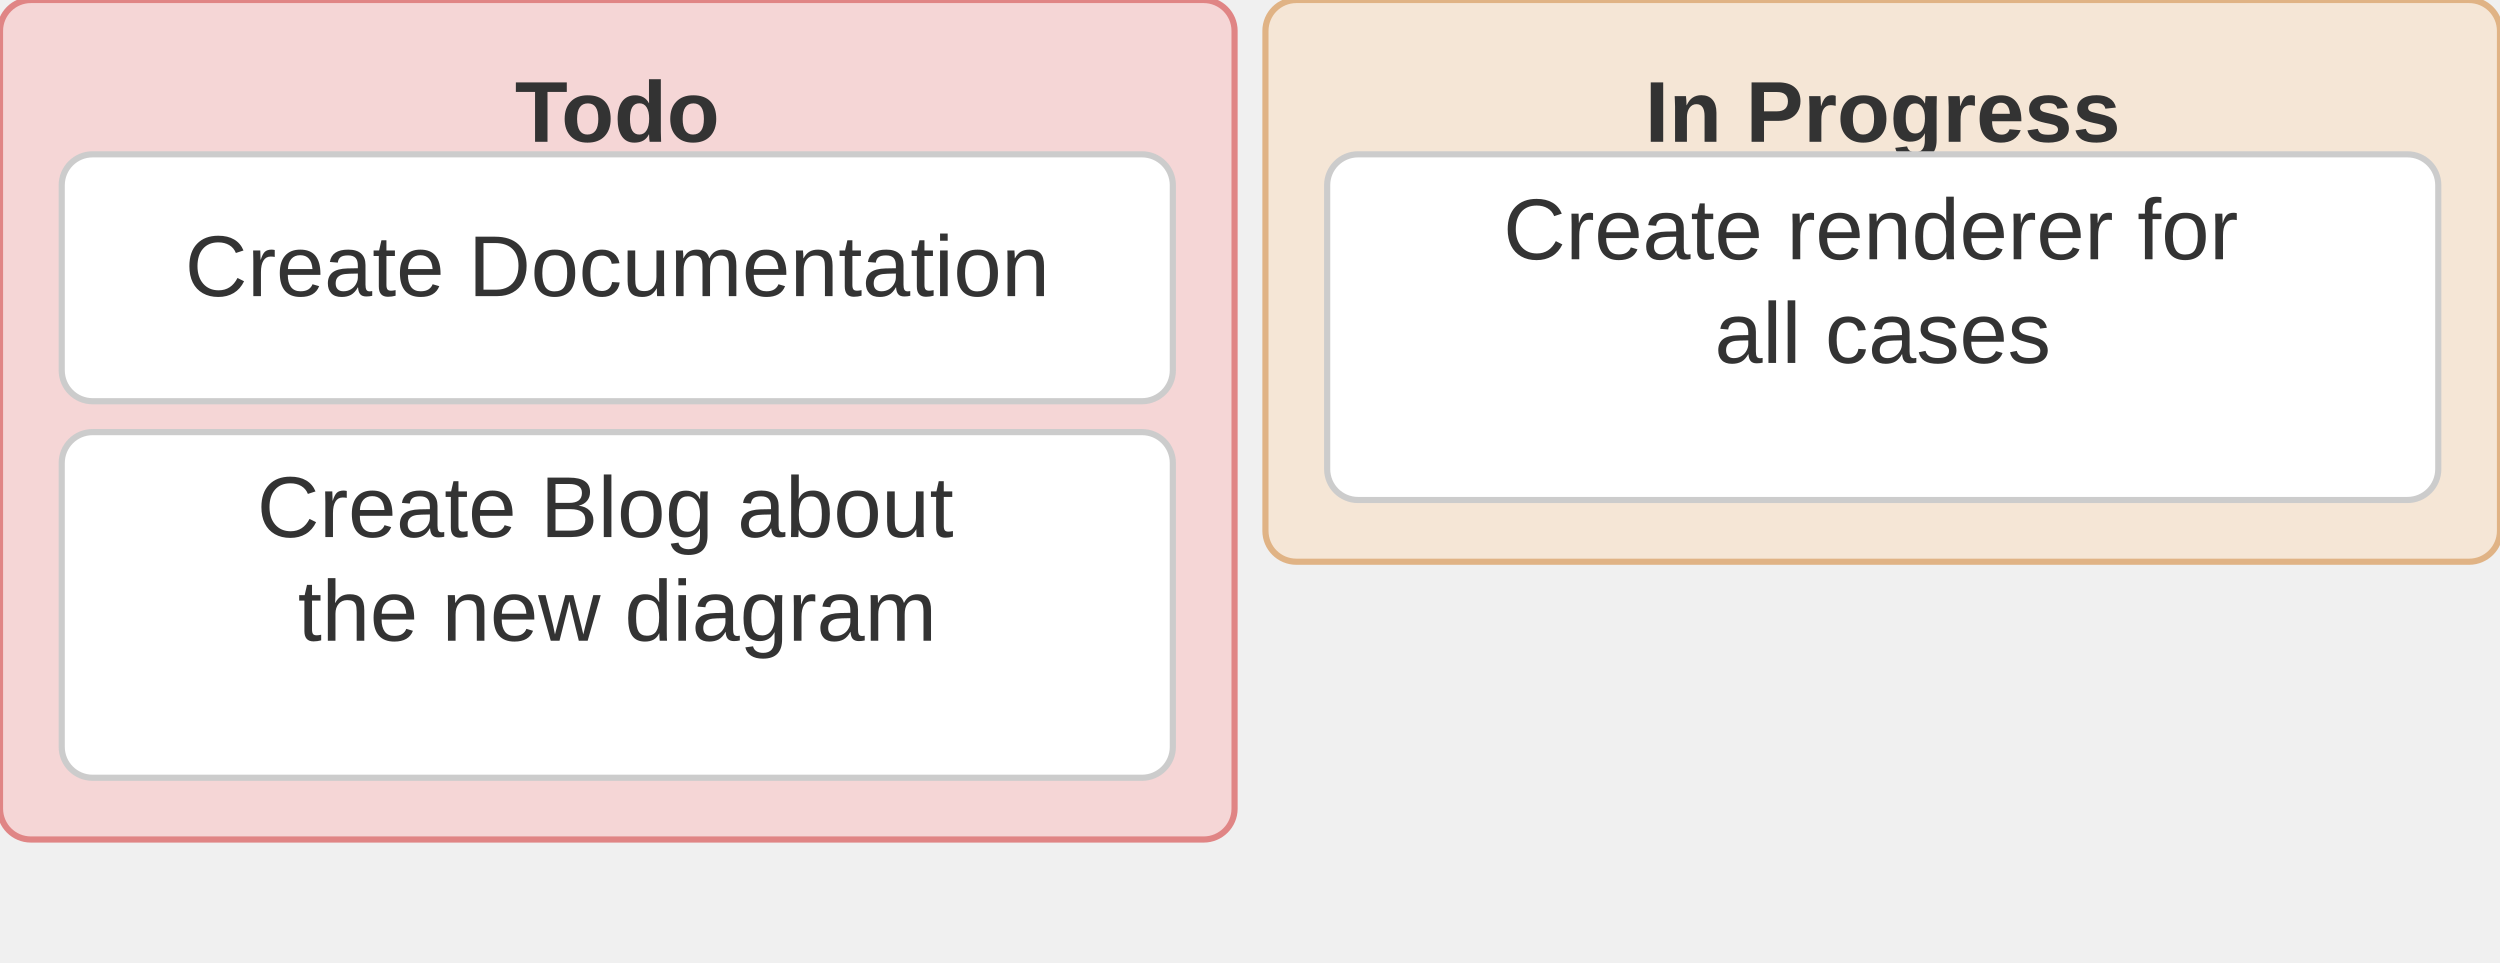
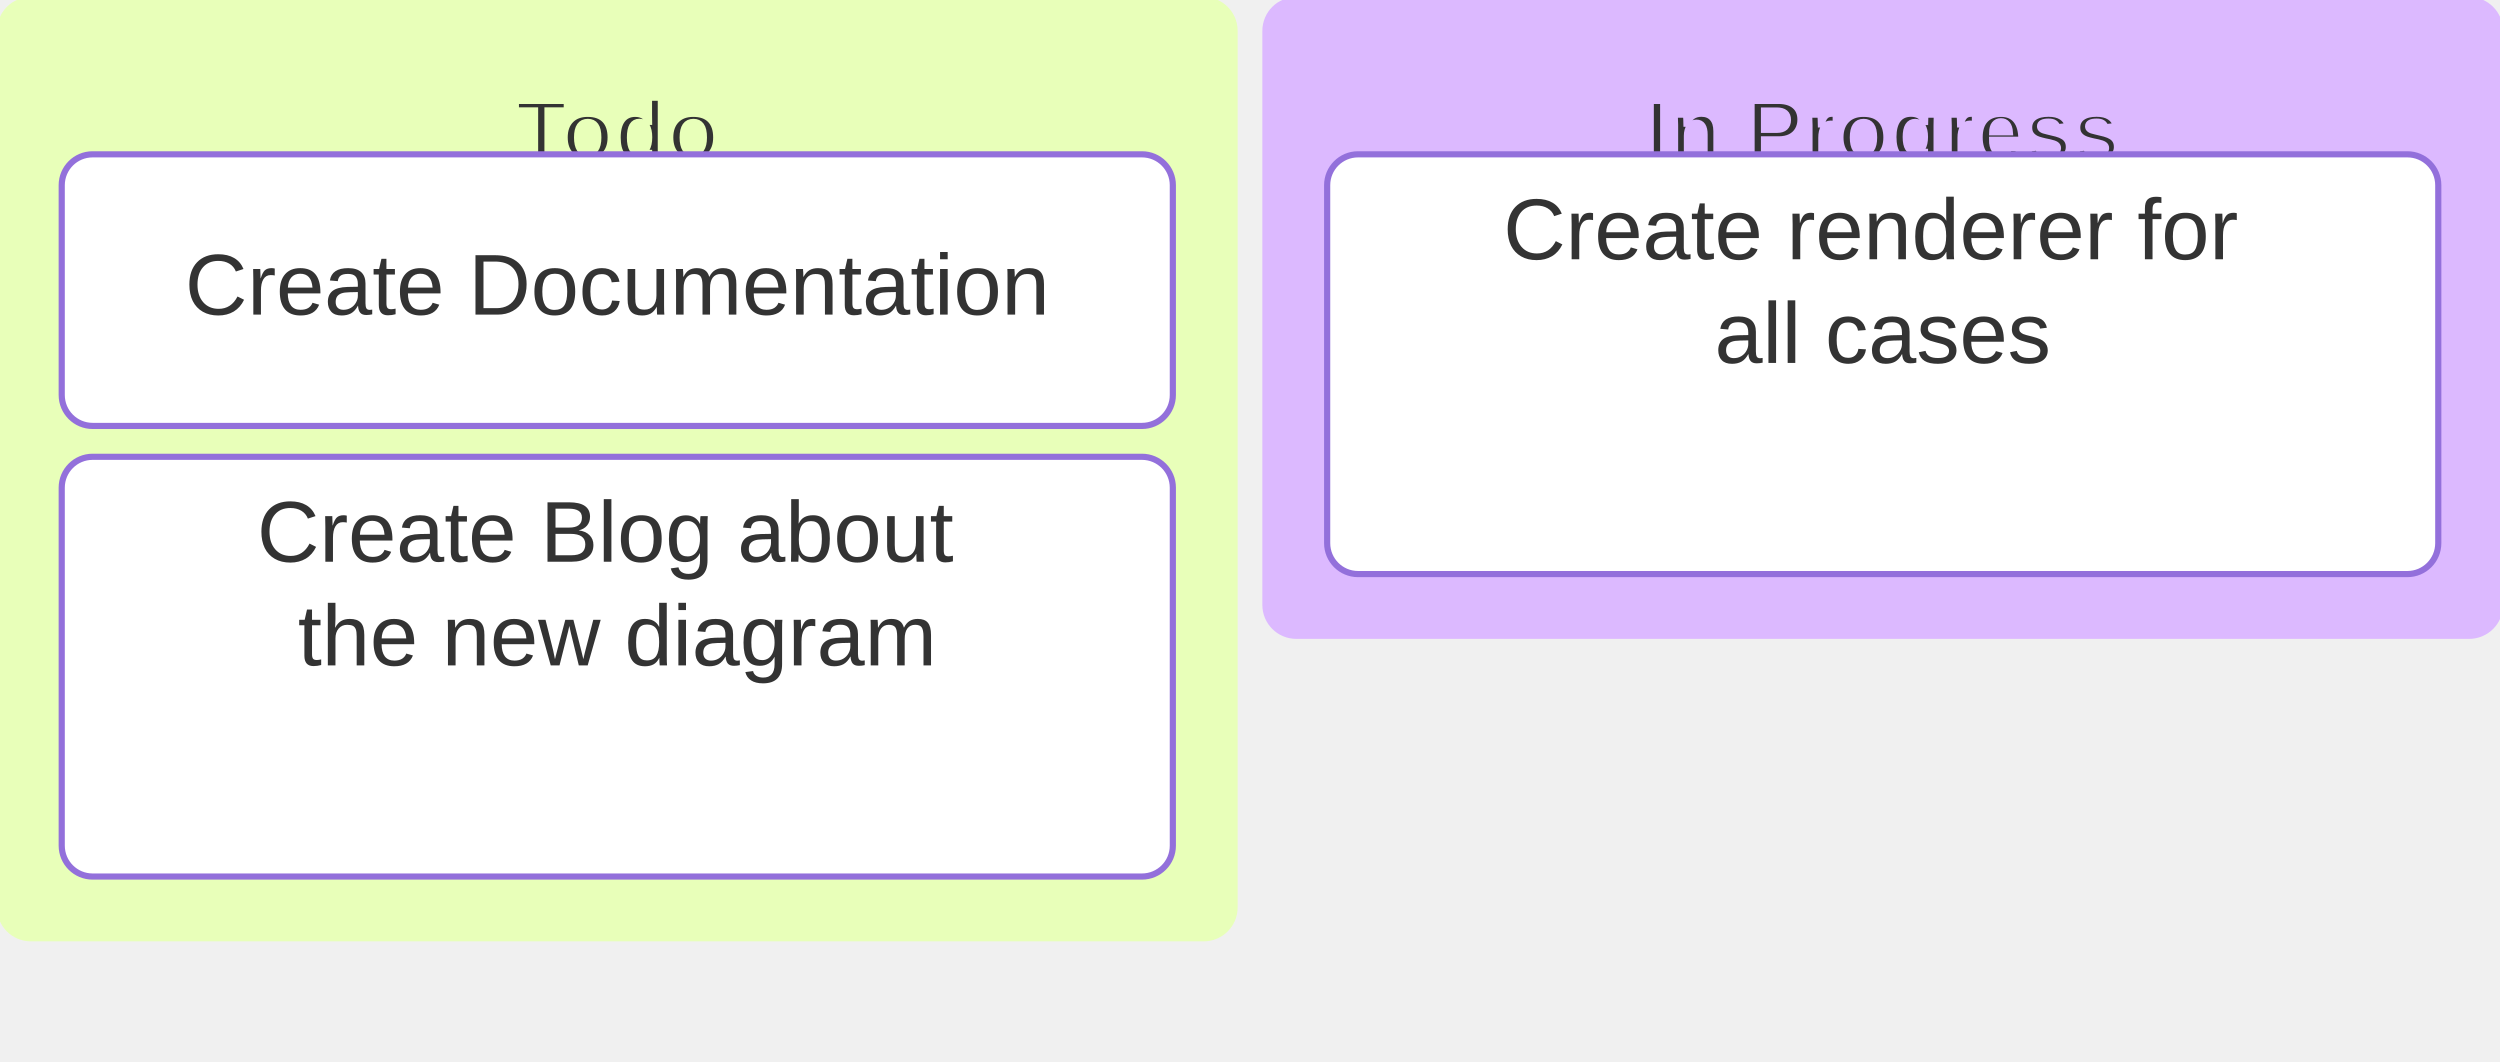
- <svg xmlns="http://www.w3.org/2000/svg" width="405" height="156" viewBox="0 0 405 156" class="mermaid">
+ <svg xmlns="http://www.w3.org/2000/svg" width="405" height="172" viewBox="0 0 405 172" class="mermaid">
  <style>

.sections {
  font-family: trebuchet ms, verdana, arial, sans-serif;
}

.section {
  fill: #f0f0f0;
  stroke: #ccc;
  stroke-width: 1px;
}

.section-label {
  fill: #333333;
  font-family: trebuchet ms, verdana, arial, sans-serif;
  font-size: 14px;
  font-weight: bold;
}

.items {
  font-family: trebuchet ms, verdana, arial, sans-serif;
}

- .kanban-item {
-   fill: #ffffff;
-   stroke: #ccc;
+ .node rect, .kanban-item {
+   fill: white;
+   stroke: #9370DB;
  stroke-width: 1px;
}

.kanban-label {
  fill: #333333;
  font-family: trebuchet ms, verdana, arial, sans-serif;
  font-size: 14px;
}

.kanban-ticket {
  fill: #666;
  font-family: trebuchet ms, verdana, arial, sans-serif;
}

.kanban-assigned {
  fill: #666;
  font-family: trebuchet ms, verdana, arial, sans-serif;
}

.priority-indicator {
  stroke-linecap: round;
}


.section-1 {
-   fill: hsl(0, 60%, 90%);
-   stroke: hsl(0, 60%, 70%);
+   fill: hsl(80, 100%, 86.3%);
+   stroke: hsl(80, 100%, 86.3%);
  stroke-width: 1px;
}

.section-2 {
-   fill: hsl(30, 60%, 90%);
-   stroke: hsl(30, 60%, 70%);
+   fill: hsl(270, 100%, 86.3%);
+   stroke: hsl(270, 100%, 86.3%);
  stroke-width: 1px;
}

.section-3 {
-   fill: hsl(60, 60%, 90%);
-   stroke: hsl(60, 60%, 70%);
+   fill: hsl(300, 100%, 86.3%);
+   stroke: hsl(300, 100%, 86.3%);
  stroke-width: 1px;
}

.section-4 {
-   fill: hsl(90, 60%, 90%);
-   stroke: hsl(90, 60%, 70%);
+   fill: hsl(330, 100%, 86.3%);
+   stroke: hsl(330, 100%, 86.3%);
  stroke-width: 1px;
}

.section-5 {
-   fill: hsl(120, 60%, 90%);
-   stroke: hsl(120, 60%, 70%);
+   fill: hsl(0, 100%, 86.3%);
+   stroke: hsl(0, 100%, 86.3%);
  stroke-width: 1px;
}

.section-6 {
-   fill: hsl(150, 60%, 90%);
-   stroke: hsl(150, 60%, 70%);
+   fill: hsl(30, 100%, 86.3%);
+   stroke: hsl(30, 100%, 86.3%);
  stroke-width: 1px;
}

.section-7 {
-   fill: hsl(180, 60%, 90%);
-   stroke: hsl(180, 60%, 70%);
+   fill: hsl(90, 100%, 86.3%);
+   stroke: hsl(90, 100%, 86.3%);
  stroke-width: 1px;
}

.section-8 {
-   fill: hsl(210, 60%, 90%);
-   stroke: hsl(210, 60%, 70%);
+   fill: hsl(150, 100%, 86.3%);
+   stroke: hsl(150, 100%, 86.3%);
  stroke-width: 1px;
}

.section-9 {
-   fill: hsl(240, 60%, 90%);
-   stroke: hsl(240, 60%, 70%);
+   fill: hsl(180, 100%, 86.3%);
+   stroke: hsl(180, 100%, 86.3%);
  stroke-width: 1px;
}

.section-10 {
-   fill: hsl(270, 60%, 90%);
-   stroke: hsl(270, 60%, 70%);
+   fill: hsl(210, 100%, 86.3%);
+   stroke: hsl(210, 100%, 86.3%);
  stroke-width: 1px;
}

.section-11 {
-   fill: hsl(300, 60%, 90%);
-   stroke: hsl(300, 60%, 70%);
+   fill: hsl(240, 100%, 86.3%);
+   stroke: hsl(240, 100%, 86.3%);
  stroke-width: 1px;
}

.section-12 {
-   fill: hsl(330, 60%, 90%);
-   stroke: hsl(330, 60%, 70%);
+   fill: hsl(60, 100%, 86.3%);
+   stroke: hsl(60, 100%, 86.3%);
  stroke-width: 1px;
}


  </style>
  <g class="root">
    <g class="clusters">

    </g>
    <g class="edgePaths">

    </g>
    <g class="edgeLabels">

    </g>
    <g class="nodes">
      <g class="sections">
-         <rect x="0" y="0" width="200" height="136" rx="5" ry="5" class="section section-1 " />
-         <text x="100" y="19" class="section-label" dominant-baseline="middle" text-anchor="middle">Todo</text>
-         <rect x="205" y="0" width="200" height="91" rx="5" ry="5" class="section section-2 " />
-         <text x="305" y="19" class="section-label" dominant-baseline="middle" text-anchor="middle">In Progress</text>
+         <g class="cluster section-1" id="id1">
+           <rect x="0" y="0" width="200" height="152" rx="5" ry="5" class="section section-1 " />
+           <text x="100" y="22" class="section-label" dominant-baseline="middle" text-anchor="middle">Todo</text>
+         </g>
+         <g class="cluster section-2" id="id2">
+           <rect x="205" y="0" width="200" height="103" rx="5" ry="5" class="section section-2 " />
+           <text x="305" y="22" class="section-label" text-anchor="middle" dominant-baseline="middle">In Progress</text>
+         </g>
      </g>
      <g class="items">
-         <g class="kanban-item-group" transform="translate(10, 25)">
-           <rect x="0" y="0" width="180" height="40" rx="5" ry="5" class="kanban-item " stroke="#ccc" fill="#fff" />
-           <text x="90" y="19" class="kanban-label" dominant-baseline="middle" text-anchor="middle">Create Documentation</text>
+         <g class="node kanban-item-group" transform="translate(10, 25)">
+           <rect x="0" y="0" width="180" height="44" rx="5" ry="5" class="kanban-item " />
+           <text x="90" y="22" class="kanban-label" text-anchor="middle" dominant-baseline="middle">Create Documentation</text>
        </g>
-         <g class="kanban-item-group" transform="translate(10, 70)">
-           <rect x="0" y="0" width="180" height="56" rx="5" ry="5" class="kanban-item " fill="#fff" stroke="#ccc" />
+         <g class="node kanban-item-group" transform="translate(10, 74)">
+           <rect x="0" y="0" width="180" height="68" rx="5" ry="5" class="kanban-item " />
          <text x="90" y="10" text-anchor="middle" class="kanban-label">
            <tspan x="90" dy="0.5em">Create Blog about</tspan>
            <tspan x="90" dy="1.2em">the new diagram</tspan>
          </text>
        </g>
-         <g class="kanban-item-group" transform="translate(215, 25)">
-           <rect x="0" y="0" width="180" height="56" rx="5" ry="5" class="kanban-item " fill="#fff" stroke="#ccc" />
+         <g class="node kanban-item-group" transform="translate(215, 25)">
+           <rect x="0" y="0" width="180" height="68" rx="5" ry="5" class="kanban-item " />
          <text x="90" y="10" text-anchor="middle" class="kanban-label">
            <tspan x="90" dy="0.5em">Create renderer for</tspan>
            <tspan x="90" dy="1.2em">all cases</tspan>
          </text>
        </g>
      </g>
    </g>
  </g>
</svg>
